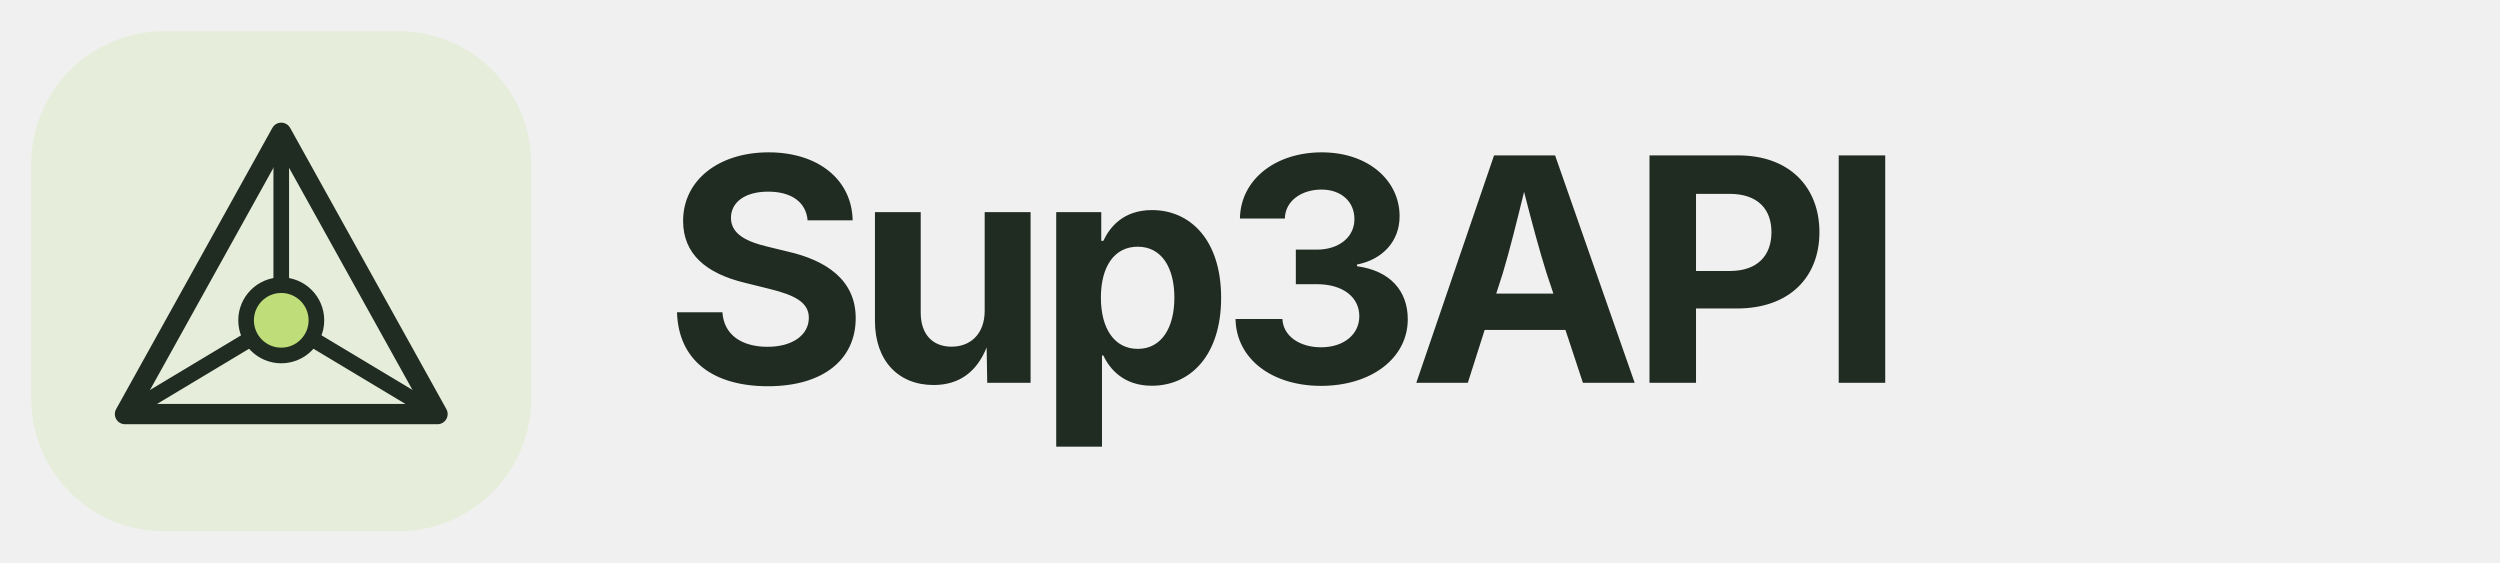
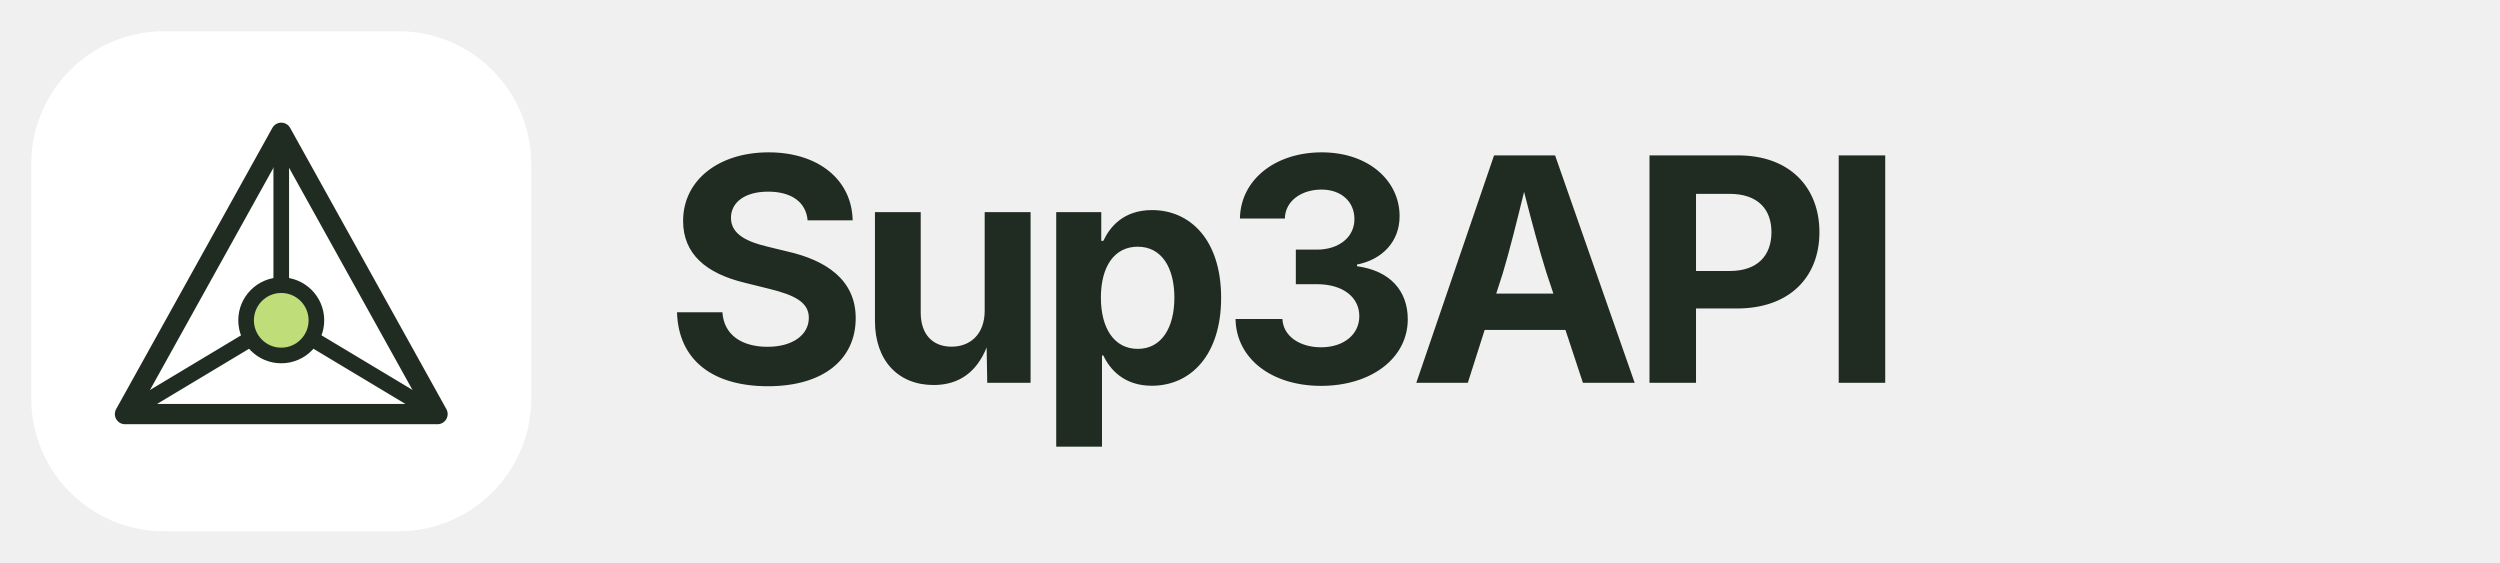
<svg xmlns="http://www.w3.org/2000/svg" viewBox="0 0 320 72" fill="none" role="img" aria-labelledby="title">
  <g transform="translate(4 4)">
-     <rect width="64" height="64" rx="17" fill="#e6edda" />
+     <rect width="64" height="64" rx="17" fill="#ffffff" />
    <g stroke="#202b22" stroke-linecap="round" stroke-linejoin="round">
      <path d="M12 49 32 13l20 36H12Z" stroke-width="2.6" />
      <path d="M32 13v24M12 49l20-12 20 12" stroke-width="2" />
      <circle cx="32" cy="37" r="4.5" fill="#bfdd79" stroke-width="2" />
    </g>
  </g>
  <text x="85" y="49" fill="#202b22" font-family="Inter,Segoe UI,Arial,sans-serif" font-size="40" font-weight="650" letter-spacing="-1.7">Sup3API</text>
</svg>
